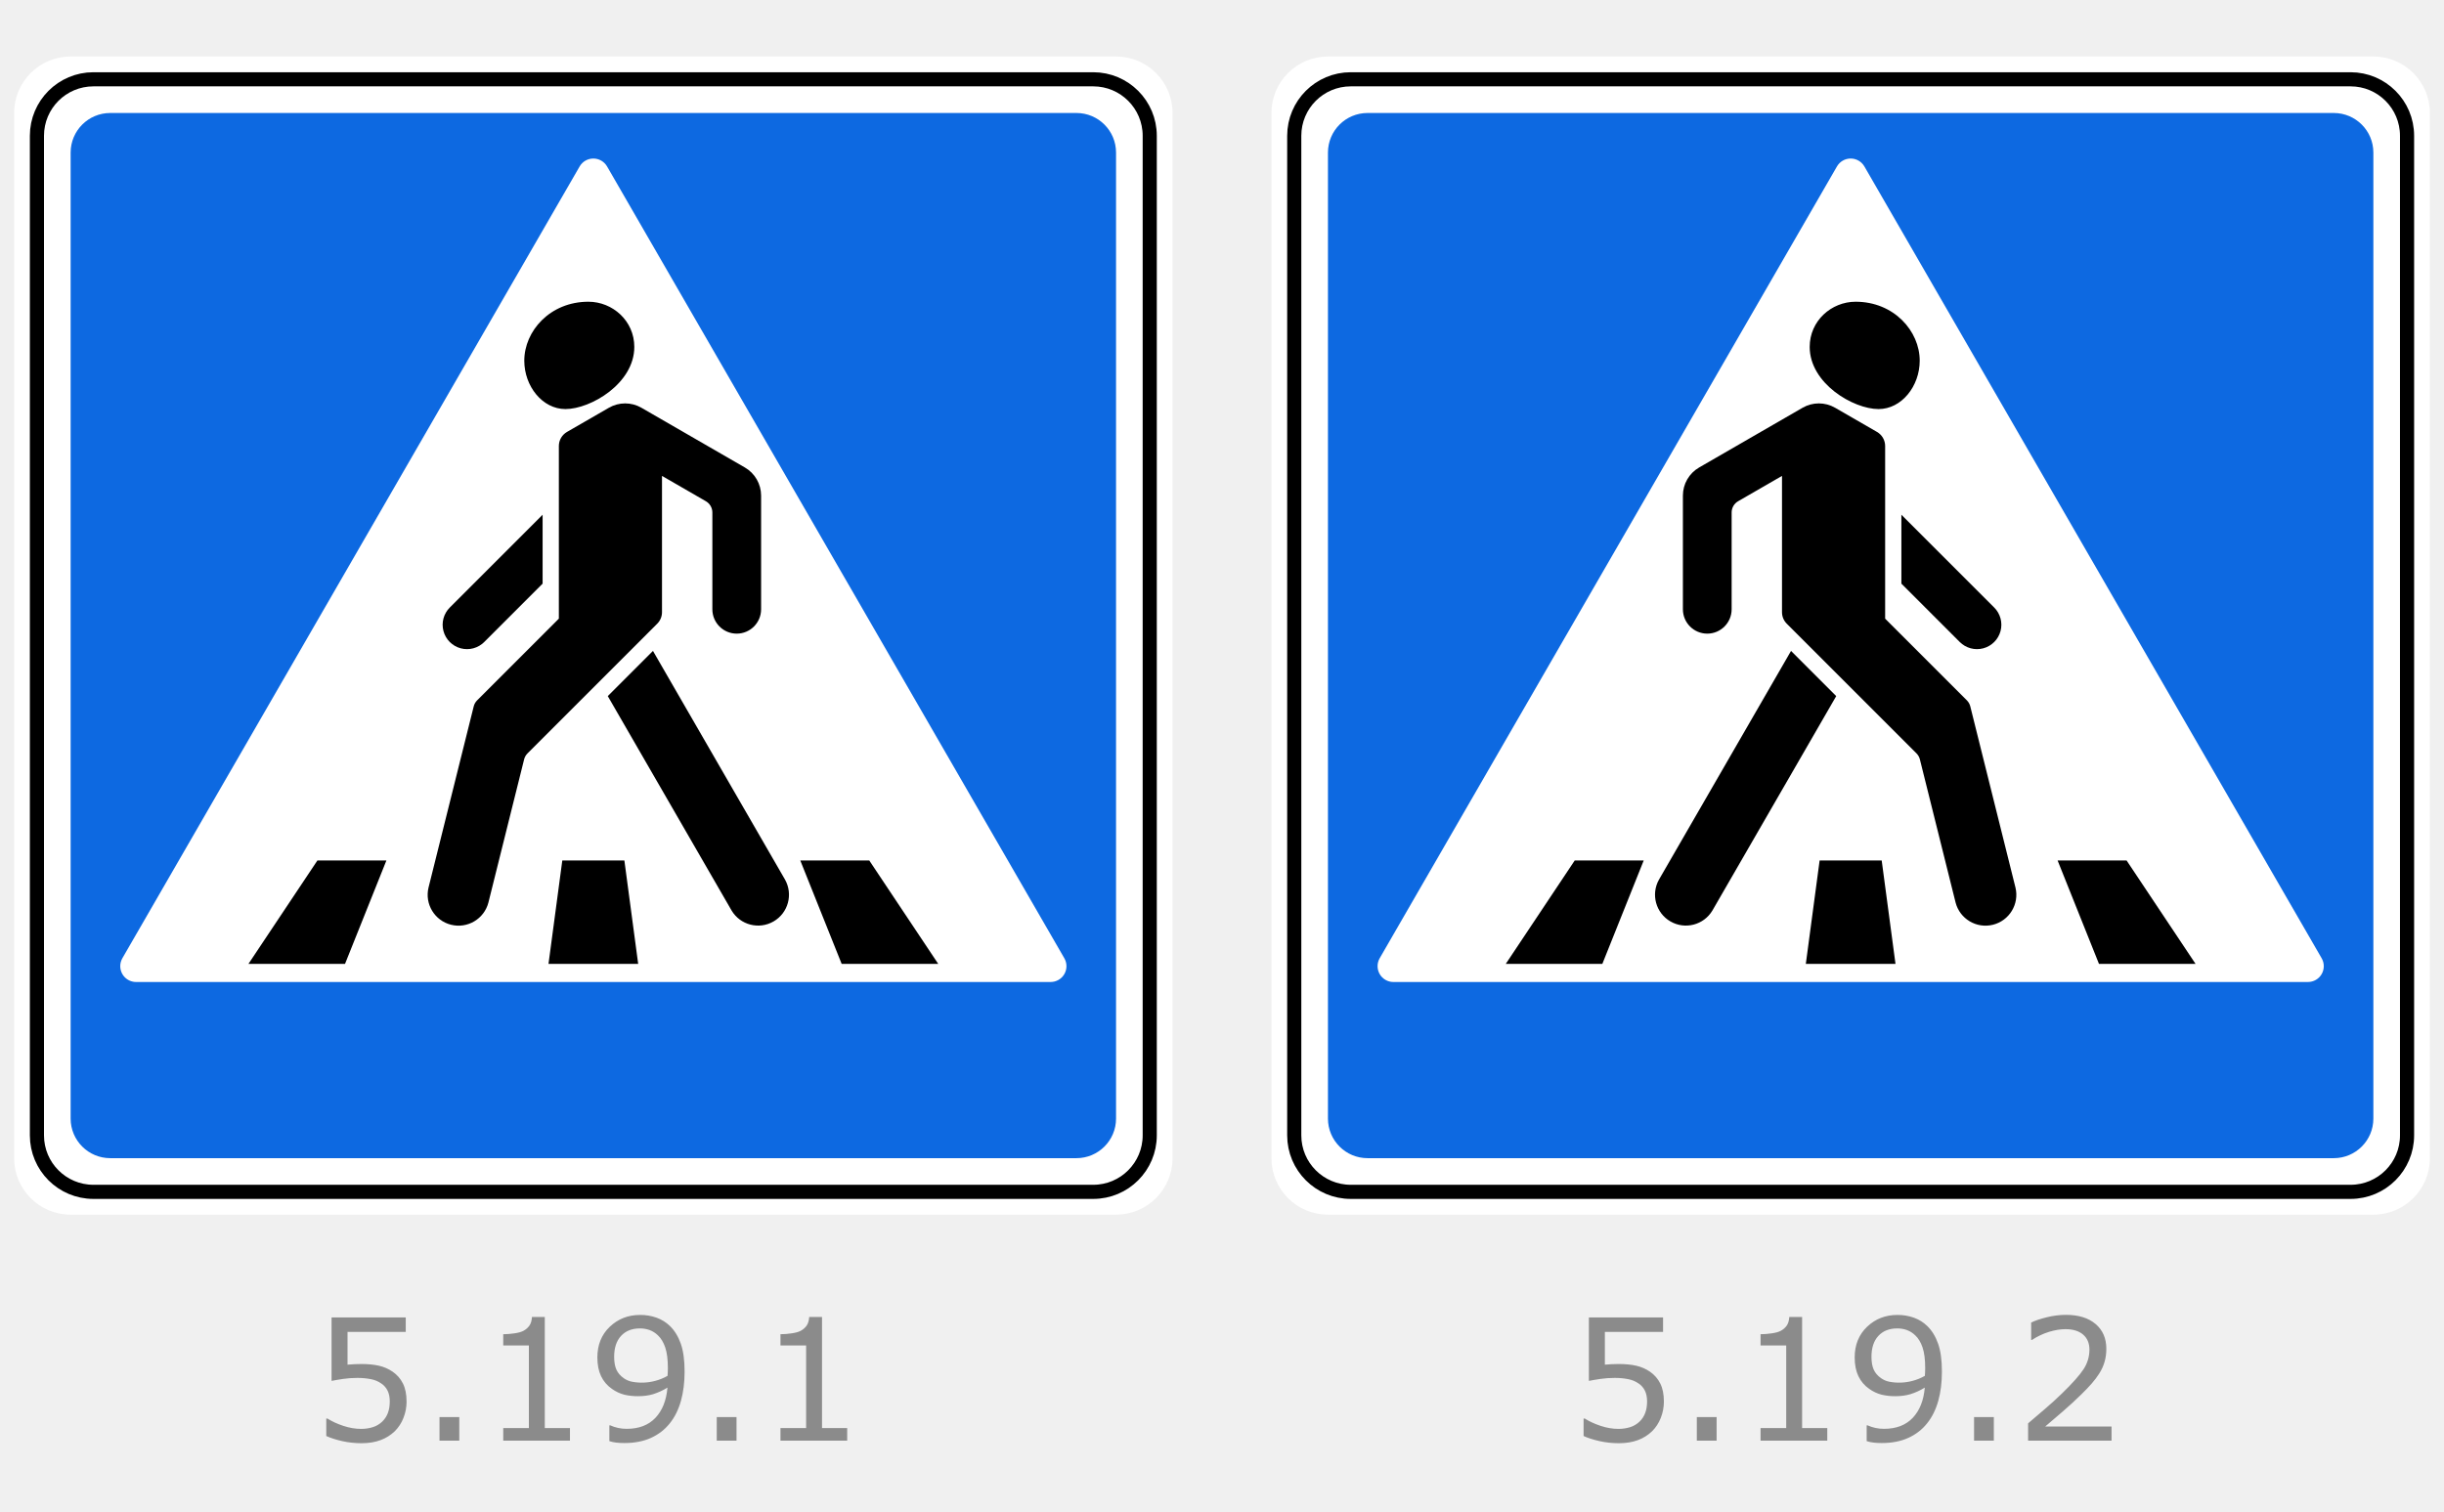
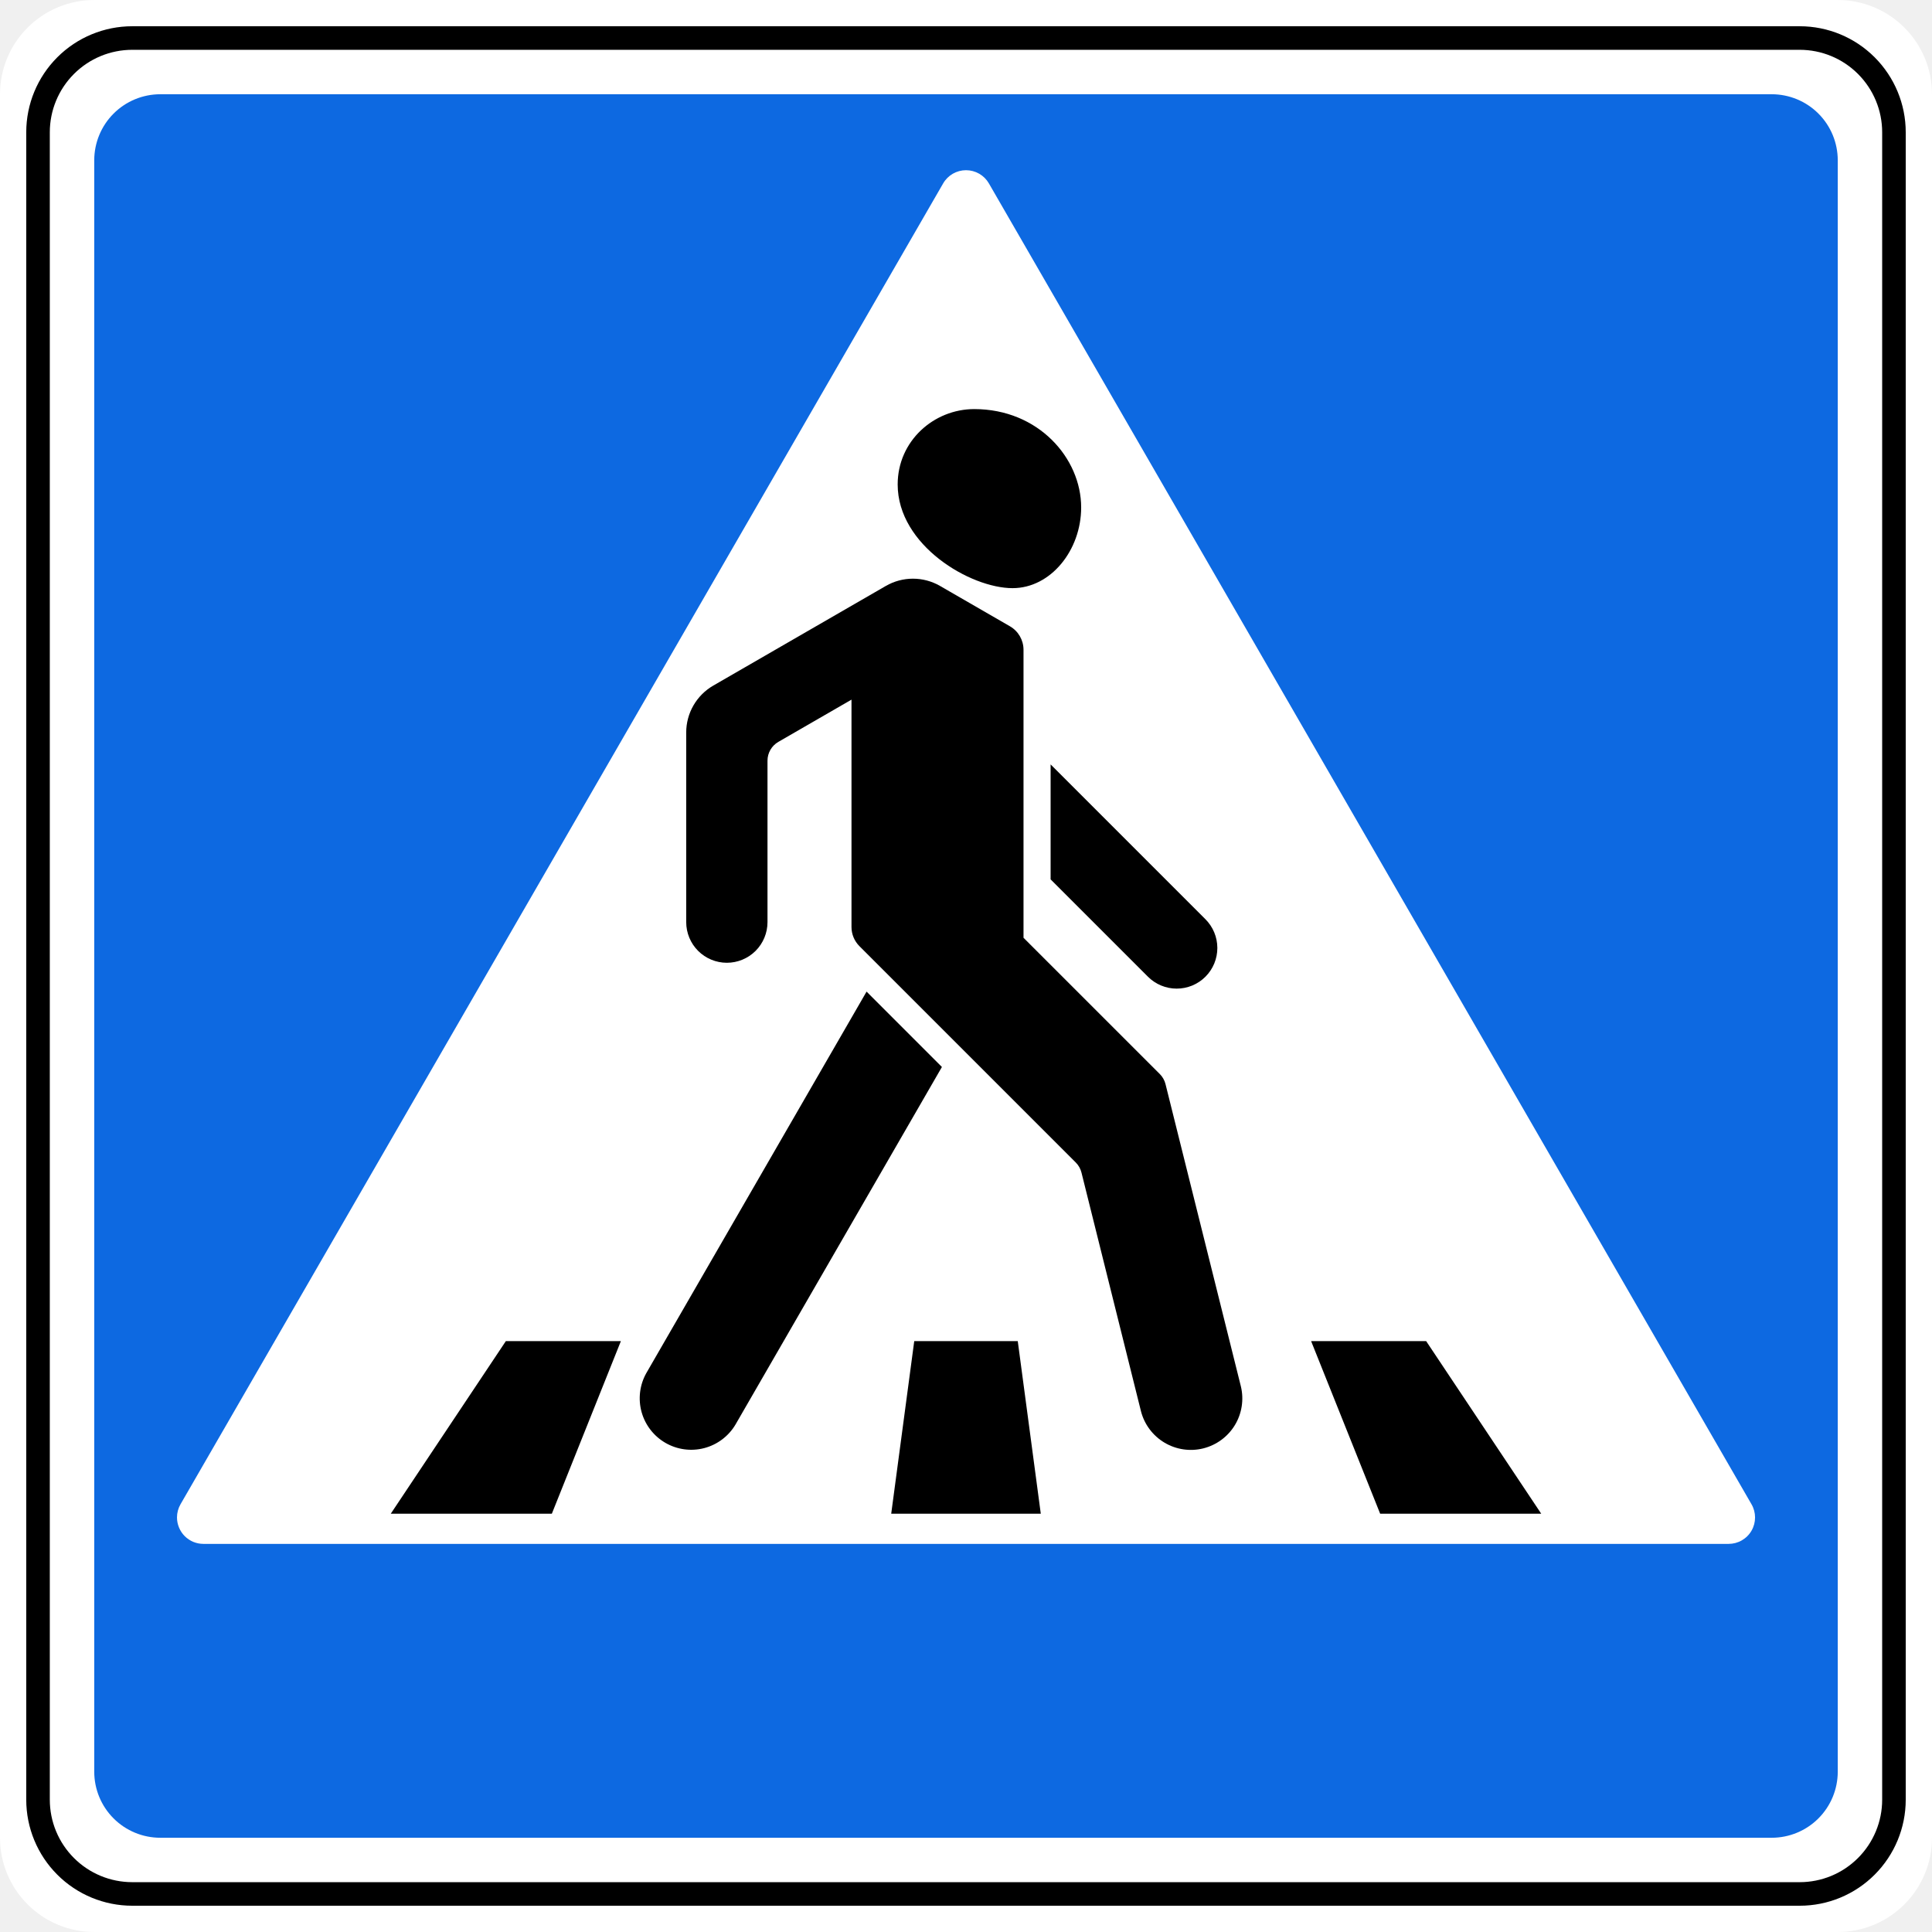
- <svg xmlns="http://www.w3.org/2000/svg" width="173" height="107">
-   <g fill="none" fill-rule="evenodd">
-     <path d="M0 0h173v107H0z" />
-     <path d="M5 4h74a4 4 0 0 1 4 4v74a4 4 0 0 1-4 4H5a4 4 0 0 1-4-4V8a4 4 0 0 1 4-4z" fill="#FFF" fill-rule="nonzero" />
-     <path d="M6.614 5.614h70.771a4 4 0 0 1 4 4v70.771a4 4 0 0 1-4 4H6.614a4 4 0 0 1-4-4V9.614a4 4 0 0 1 4-4z" stroke="#000" />
-     <path d="M5 79.197A2.803 2.803 0 0 0 7.803 82h68.394A2.803 2.803 0 0 0 79 79.197V10.803A2.803 2.803 0 0 0 76.197 8H7.803A2.803 2.803 0 0 0 5 10.803v68.394zm3.512-10.792c0-.196.052-.39.15-.56l32.368-56.06a1.121 1.121 0 0 1 1.942 0l32.367 56.06a1.12 1.12 0 0 1-.971 1.682H9.633a1.12 1.12 0 0 1-1.12-1.122h-.001z" fill="#0D69E1" fill-rule="nonzero" />
-     <path d="M22.469 60.922l-4.883 7.324h6.836l2.93-7.324h-4.883zm17.334 0l-.977 7.324h6.348l-.977-7.324h-4.394zm16.845 0l2.93 7.324h6.836l-4.883-7.324h-4.883zm-22.076 2.982a2.185 2.185 0 0 1-4.24-1.057l3.2-12.833a.919.919 0 0 1 .242-.428l5.785-5.784V31.579c0-.411.219-.79.574-.996l2.969-1.714a2.303 2.303 0 0 1 2.3 0l7.323 4.229a2.3 2.3 0 0 1 1.15 1.99v8.05a1.725 1.725 0 1 1-3.45 0v-6.853a.92.92 0 0 0-.46-.797l-3.105-1.793v9.65c0 .305-.121.597-.337.813l-9.182 9.182a.92.92 0 0 0-.242.428l-2.527 10.136z" fill="#000" fill-rule="nonzero" />
-     <path d="M46.22 46.087l-3.198 3.199 8.765 15.182a2.185 2.185 0 0 0 3.784-2.185l-9.35-16.196h-.001zm-7.811-4.764v-4.879l-6.567 6.567a1.725 1.725 0 1 0 2.44 2.439l4.127-4.127zm-1.297-15.786c0 1.813 1.288 3.426 2.913 3.426 1.787 0 4.875-1.813 4.875-4.4 0-1.85-1.537-3.2-3.25-3.2-2.725 0-4.538 2.087-4.538 4.174z" fill="#000" fill-rule="nonzero" />
-     <g>
-       <path d="M94 4h74a4 4 0 0 1 4 4v74a4 4 0 0 1-4 4H94a4 4 0 0 1-4-4V8a4 4 0 0 1 4-4z" fill="#FFF" fill-rule="nonzero" />
-       <path d="M95.614 5.614h70.771a4 4 0 0 1 4 4v70.771a4 4 0 0 1-4 4H95.614a4 4 0 0 1-4-4V9.614a4 4 0 0 1 4-4z" stroke="#000" />
-       <path d="M94 79.197A2.803 2.803 0 0 0 96.803 82h68.394A2.803 2.803 0 0 0 168 79.197V10.803A2.803 2.803 0 0 0 165.197 8H96.803A2.803 2.803 0 0 0 94 10.803v68.394zm3.512-10.792c0-.196.052-.39.15-.56l32.368-56.06a1.121 1.121 0 0 1 1.942 0l32.367 56.06a1.12 1.12 0 0 1-.971 1.682H98.633a1.12 1.12 0 0 1-1.12-1.122h-.001z" fill="#0D69E1" fill-rule="nonzero" />
-       <path d="M111.469 60.922l-4.883 7.324h6.836l2.93-7.324h-4.883zm17.334 0l-.977 7.324h6.348l-.977-7.324h-4.394zm16.845 0l2.93 7.324h6.836l-4.883-7.324h-4.883zm-7.22 2.982a2.185 2.185 0 0 0 4.24-1.057l-3.2-12.833a.919.919 0 0 0-.242-.428l-5.785-5.784V31.579c0-.411-.219-.79-.574-.996l-2.969-1.714a2.303 2.303 0 0 0-2.3 0l-7.323 4.229a2.298 2.298 0 0 0-1.15 1.99v8.05a1.725 1.725 0 1 0 3.45 0v-6.853a.92.92 0 0 1 .46-.797l3.105-1.793v9.65c0 .305.121.597.337.813l9.182 9.182a.92.92 0 0 1 .242.428l2.527 10.136z" fill="#000" fill-rule="nonzero" />
-       <path d="M126.78 46.087l3.198 3.199-8.765 15.182a2.185 2.185 0 0 1-3.784-2.185l9.35-16.196h.001zm7.811-4.764v-4.879l6.567 6.567a1.725 1.725 0 1 1-2.44 2.439l-4.127-4.127zm1.297-15.786c0 1.813-1.288 3.426-2.913 3.426-1.787 0-4.875-1.813-4.875-4.4 0-1.85 1.537-3.2 3.25-3.2 2.725 0 4.538 2.087 4.538 4.174z" fill="#000" fill-rule="nonzero" />
-     </g>
-     <path d="M28.78 99.229c0 .406-.075.794-.223 1.166-.136.351-.344.67-.61.937-.288.278-.63.492-1.005.63-.388.146-.838.22-1.35.22-.477 0-.936-.05-1.377-.15-.442-.1-.815-.22-1.12-.36v-1.236h.083c.32.203.695.376 1.125.518.43.143.851.214 1.265.214.278 0 .546-.04.806-.117.26-.078.491-.215.694-.41a1.64 1.64 0 0 0 .39-.604c.088-.234.132-.506.132-.814 0-.301-.052-.555-.155-.762a1.286 1.286 0 0 0-.431-.498 1.892 1.892 0 0 0-.741-.314 4.805 4.805 0 0 0-.976-.09c-.344 0-.675.023-.993.07-.318.047-.593.094-.823.14v-4.494h5.25v1.026H24.6v2.32c.323-.03.648-.046.973-.047.473 0 .887.04 1.242.12.356.08.682.222.979.425.312.215.555.492.726.832.172.34.258.766.258 1.278h.002zM32.511 102h-1.4v-1.67h1.4V102zm7.834 0h-4.723v-.89h1.816v-5.848h-1.816v-.797c.246 0 .51-.02.791-.062.281-.04.494-.1.639-.178.18-.098.321-.222.425-.372.103-.15.163-.353.178-.607h.908v7.863h1.782V102zm8.115-4.887c0 .762-.087 1.453-.26 2.075-.175.62-.437 1.15-.789 1.587-.355.446-.8.79-1.336 1.032-.535.242-1.164.363-1.887.363a4.74 4.74 0 0 1-.574-.032 2.44 2.44 0 0 1-.48-.103v-1.119h.058a2.798 2.798 0 0 0 1.172.247c.864 0 1.54-.26 2.03-.777.49-.518.775-1.232.853-2.142-.32.2-.665.357-1.025.469-.32.094-.67.14-1.05.14a4.16 4.16 0 0 1-.975-.105 2.628 2.628 0 0 1-.876-.41 2.275 2.275 0 0 1-.776-.908c-.174-.368-.26-.807-.26-1.319 0-.89.292-1.615.878-2.174.586-.558 1.3-.837 2.145-.837a3.4 3.4 0 0 1 1.171.196c.36.13.674.327.944.589.332.324.588.741.767 1.25.18.51.27 1.17.27 1.978zm-1.184-.252c0-.605-.062-1.091-.187-1.459-.125-.367-.297-.652-.516-.855a1.682 1.682 0 0 0-.592-.378 2.004 2.004 0 0 0-.685-.114c-.563 0-1.007.175-1.333.527-.326.352-.49.846-.49 1.482 0 .372.053.674.159.909.105.234.283.44.533.615.176.121.37.202.58.243a3.692 3.692 0 0 0 1.629-.061c.307-.08.603-.2.879-.358a9.57 9.57 0 0 1 .015-.243 4.37 4.37 0 0 0 .008-.308zM52.135 102h-1.4v-1.67h1.4V102zm7.834 0h-4.723v-.89h1.816v-5.848h-1.816v-.797c.246 0 .51-.02.791-.062.281-.04.494-.1.639-.178.18-.098.321-.222.425-.372.103-.15.163-.353.178-.607h.908v7.863h1.782V102zm57.811-2.771c0 .406-.075.794-.223 1.166-.136.351-.344.67-.61.937-.288.278-.63.492-1.005.63-.388.146-.838.22-1.35.22-.477 0-.936-.05-1.377-.15-.442-.1-.815-.22-1.12-.36v-1.236h.083c.32.203.695.376 1.125.518.43.143.851.214 1.265.214.278 0 .546-.04.806-.117.26-.078.491-.215.694-.41a1.64 1.64 0 0 0 .39-.604c.088-.234.132-.506.132-.814 0-.301-.052-.555-.155-.762a1.286 1.286 0 0 0-.431-.498 1.892 1.892 0 0 0-.741-.314 4.805 4.805 0 0 0-.976-.09c-.344 0-.675.023-.993.07-.318.047-.593.094-.823.14v-4.494h5.25v1.026h-4.12v2.32c.323-.03.648-.046.973-.047.473 0 .887.04 1.242.12.356.08.682.222.979.425.312.215.555.492.726.832.172.34.258.766.258 1.278h.001zm3.731 2.771h-1.4v-1.67h1.4V102zm7.834 0h-4.723v-.89h1.816v-5.848h-1.816v-.797c.246 0 .51-.02.791-.062.281-.04.494-.1.639-.178.18-.098.321-.222.425-.372.103-.15.163-.353.178-.607h.908v7.863h1.782V102zm8.115-4.887c0 .762-.087 1.453-.26 2.075-.175.62-.437 1.15-.789 1.587-.355.446-.8.79-1.336 1.032-.535.242-1.164.363-1.887.363a4.74 4.74 0 0 1-.574-.032 2.44 2.44 0 0 1-.48-.103v-1.119h.058a2.798 2.798 0 0 0 1.172.247c.864 0 1.54-.26 2.03-.777.49-.518.775-1.232.853-2.142-.32.2-.665.357-1.025.469-.32.094-.67.14-1.05.14a4.16 4.16 0 0 1-.975-.105 2.628 2.628 0 0 1-.876-.41 2.275 2.275 0 0 1-.776-.908c-.174-.368-.26-.807-.26-1.319 0-.89.292-1.615.878-2.174.586-.558 1.3-.837 2.145-.837a3.4 3.4 0 0 1 1.171.196c.36.13.674.327.944.589.332.324.588.741.767 1.25.18.51.27 1.17.27 1.978zm-1.184-.252c0-.605-.062-1.091-.187-1.459-.125-.367-.297-.652-.516-.855a1.682 1.682 0 0 0-.592-.378 2.004 2.004 0 0 0-.685-.114c-.563 0-1.007.175-1.333.527-.326.352-.49.846-.49 1.482 0 .372.053.674.159.909.105.234.283.44.533.615.176.121.37.202.58.243a3.692 3.692 0 0 0 1.629-.061c.307-.08.603-.2.879-.358l.015-.243a4.37 4.37 0 0 0 .008-.308zm4.859 5.139h-1.4v-1.67h1.4V102zm8.332 0h-5.906v-1.225c.41-.351.82-.703 1.233-1.054.395-.337.78-.687 1.151-1.05.75-.726 1.264-1.303 1.541-1.73a2.5 2.5 0 0 0 .416-1.386c0-.453-.15-.808-.448-1.064-.299-.256-.716-.384-1.25-.384-.356 0-.741.063-1.155.188-.43.132-.838.326-1.213.574h-.059v-1.23c.278-.137.648-.262 1.11-.375a5.65 5.65 0 0 1 1.345-.17c.895 0 1.596.216 2.104.647.508.432.762 1.017.762 1.755 0 .332-.042.642-.126.929-.084.287-.208.56-.372.817-.153.242-.331.48-.537.715-.205.234-.454.494-.747.78-.418.41-.85.807-1.295 1.192-.445.384-.86.74-1.248 1.069h4.694V102z" fill="#8B8B8B" fill-rule="nonzero" />
-   </g>
+ <svg xmlns="http://www.w3.org/2000/svg" width="82" height="82" viewBox="0 0 82 82" fill="none">
+   <path d="M4 0H78C79.061 0 80.078 0.421 80.828 1.172C81.579 1.922 82 2.939 82 4V78C82 79.061 81.579 80.078 80.828 80.828C80.078 81.579 79.061 82 78 82H4C2.939 82 1.922 81.579 1.172 80.828C0.421 80.078 0 79.061 0 78V4C0 2.939 0.421 1.922 1.172 1.172C1.922 0.421 2.939 0 4 0Z" fill="white" />
+   <path fill-rule="evenodd" clip-rule="evenodd" d="M5.614 1.614H76.385C77.446 1.614 78.463 2.035 79.213 2.786C79.963 3.536 80.385 4.553 80.385 5.614V76.385C80.385 77.446 79.963 78.463 79.213 79.213C78.463 79.964 77.446 80.385 76.385 80.385H5.614C4.553 80.385 3.535 79.964 2.785 79.213C2.035 78.463 1.614 77.446 1.614 76.385V5.614C1.614 4.553 2.035 3.536 2.785 2.786C3.535 2.035 4.553 1.614 5.614 1.614Z" stroke="black" />
+   <path d="M4 75.197C4 75.94 4.295 76.653 4.821 77.179C5.347 77.705 6.06 78 6.803 78H75.197C75.94 78 76.653 77.705 77.179 77.179C77.705 76.653 78 75.94 78 75.197V6.803C78 6.06 77.705 5.347 77.179 4.821C76.653 4.295 75.94 4 75.197 4H6.803C6.06 4 5.347 4.295 4.821 4.821C4.295 5.347 4 6.06 4 6.803V75.197ZM7.512 64.405C7.512 64.209 7.564 64.015 7.662 63.845L40.03 7.785C40.128 7.614 40.27 7.473 40.44 7.374C40.611 7.276 40.804 7.224 41.001 7.224C41.198 7.224 41.391 7.276 41.562 7.374C41.732 7.473 41.874 7.614 41.972 7.785L74.339 63.845C74.438 64.015 74.49 64.209 74.49 64.406C74.49 64.603 74.439 64.796 74.34 64.967C74.242 65.138 74.1 65.279 73.929 65.377C73.759 65.476 73.565 65.527 73.368 65.527H8.633C8.486 65.527 8.34 65.498 8.204 65.442C8.068 65.385 7.944 65.302 7.84 65.198C7.736 65.094 7.654 64.97 7.598 64.834C7.542 64.698 7.512 64.552 7.512 64.405Z" fill="#0D69E1" />
+   <path d="M21.469 56.922L16.586 64.246H23.422L26.352 56.922H21.469ZM38.803 56.922L37.826 64.246H44.174L43.197 56.922H38.803ZM55.648 56.922L58.578 64.246H65.414L60.531 56.922H55.648ZM48.428 59.904C48.573 60.461 48.932 60.938 49.427 61.232C49.922 61.526 50.513 61.613 51.071 61.474C51.63 61.334 52.111 60.98 52.41 60.489C52.709 59.997 52.801 59.407 52.668 58.847L49.468 46.014C49.428 45.852 49.344 45.704 49.226 45.586L43.441 39.802V27.579C43.441 27.168 43.222 26.789 42.867 26.583L39.898 24.869C39.548 24.667 39.152 24.561 38.748 24.561C38.344 24.561 37.948 24.667 37.598 24.869L30.275 29.098C29.925 29.299 29.635 29.59 29.433 29.939C29.231 30.288 29.125 30.684 29.125 31.088V39.138C29.125 39.596 29.307 40.034 29.63 40.358C29.954 40.681 30.392 40.863 30.85 40.863C31.307 40.863 31.746 40.681 32.07 40.358C32.393 40.034 32.575 39.596 32.575 39.138V32.285C32.575 32.123 32.617 31.965 32.698 31.825C32.779 31.685 32.895 31.569 33.035 31.488L36.14 29.695V39.345C36.14 39.65 36.261 39.942 36.477 40.158L45.659 49.34C45.777 49.458 45.861 49.606 45.901 49.768L48.428 59.904Z" fill="black" />
+   <path d="M36.78 42.087L39.978 45.286L31.213 60.468C30.919 60.961 30.442 61.318 29.887 61.463C29.331 61.607 28.741 61.527 28.244 61.24C27.747 60.953 27.383 60.482 27.23 59.929C27.078 59.375 27.149 58.784 27.429 58.283L36.78 42.087ZM44.591 37.323V32.444L51.158 39.011C51.319 39.171 51.447 39.361 51.535 39.571C51.622 39.78 51.667 40.005 51.668 40.232C51.668 40.459 51.624 40.684 51.537 40.894C51.45 41.104 51.323 41.295 51.162 41.455C51.002 41.616 50.811 41.743 50.601 41.83C50.391 41.916 50.166 41.961 49.939 41.96C49.712 41.96 49.487 41.914 49.278 41.827C49.068 41.739 48.878 41.611 48.718 41.45L44.591 37.323ZM45.888 21.537C45.888 23.35 44.6 24.963 42.975 24.963C41.188 24.963 38.1 23.15 38.1 20.563C38.1 18.713 39.637 17.363 41.35 17.363C44.075 17.363 45.888 19.45 45.888 21.537Z" fill="black" />
</svg>
